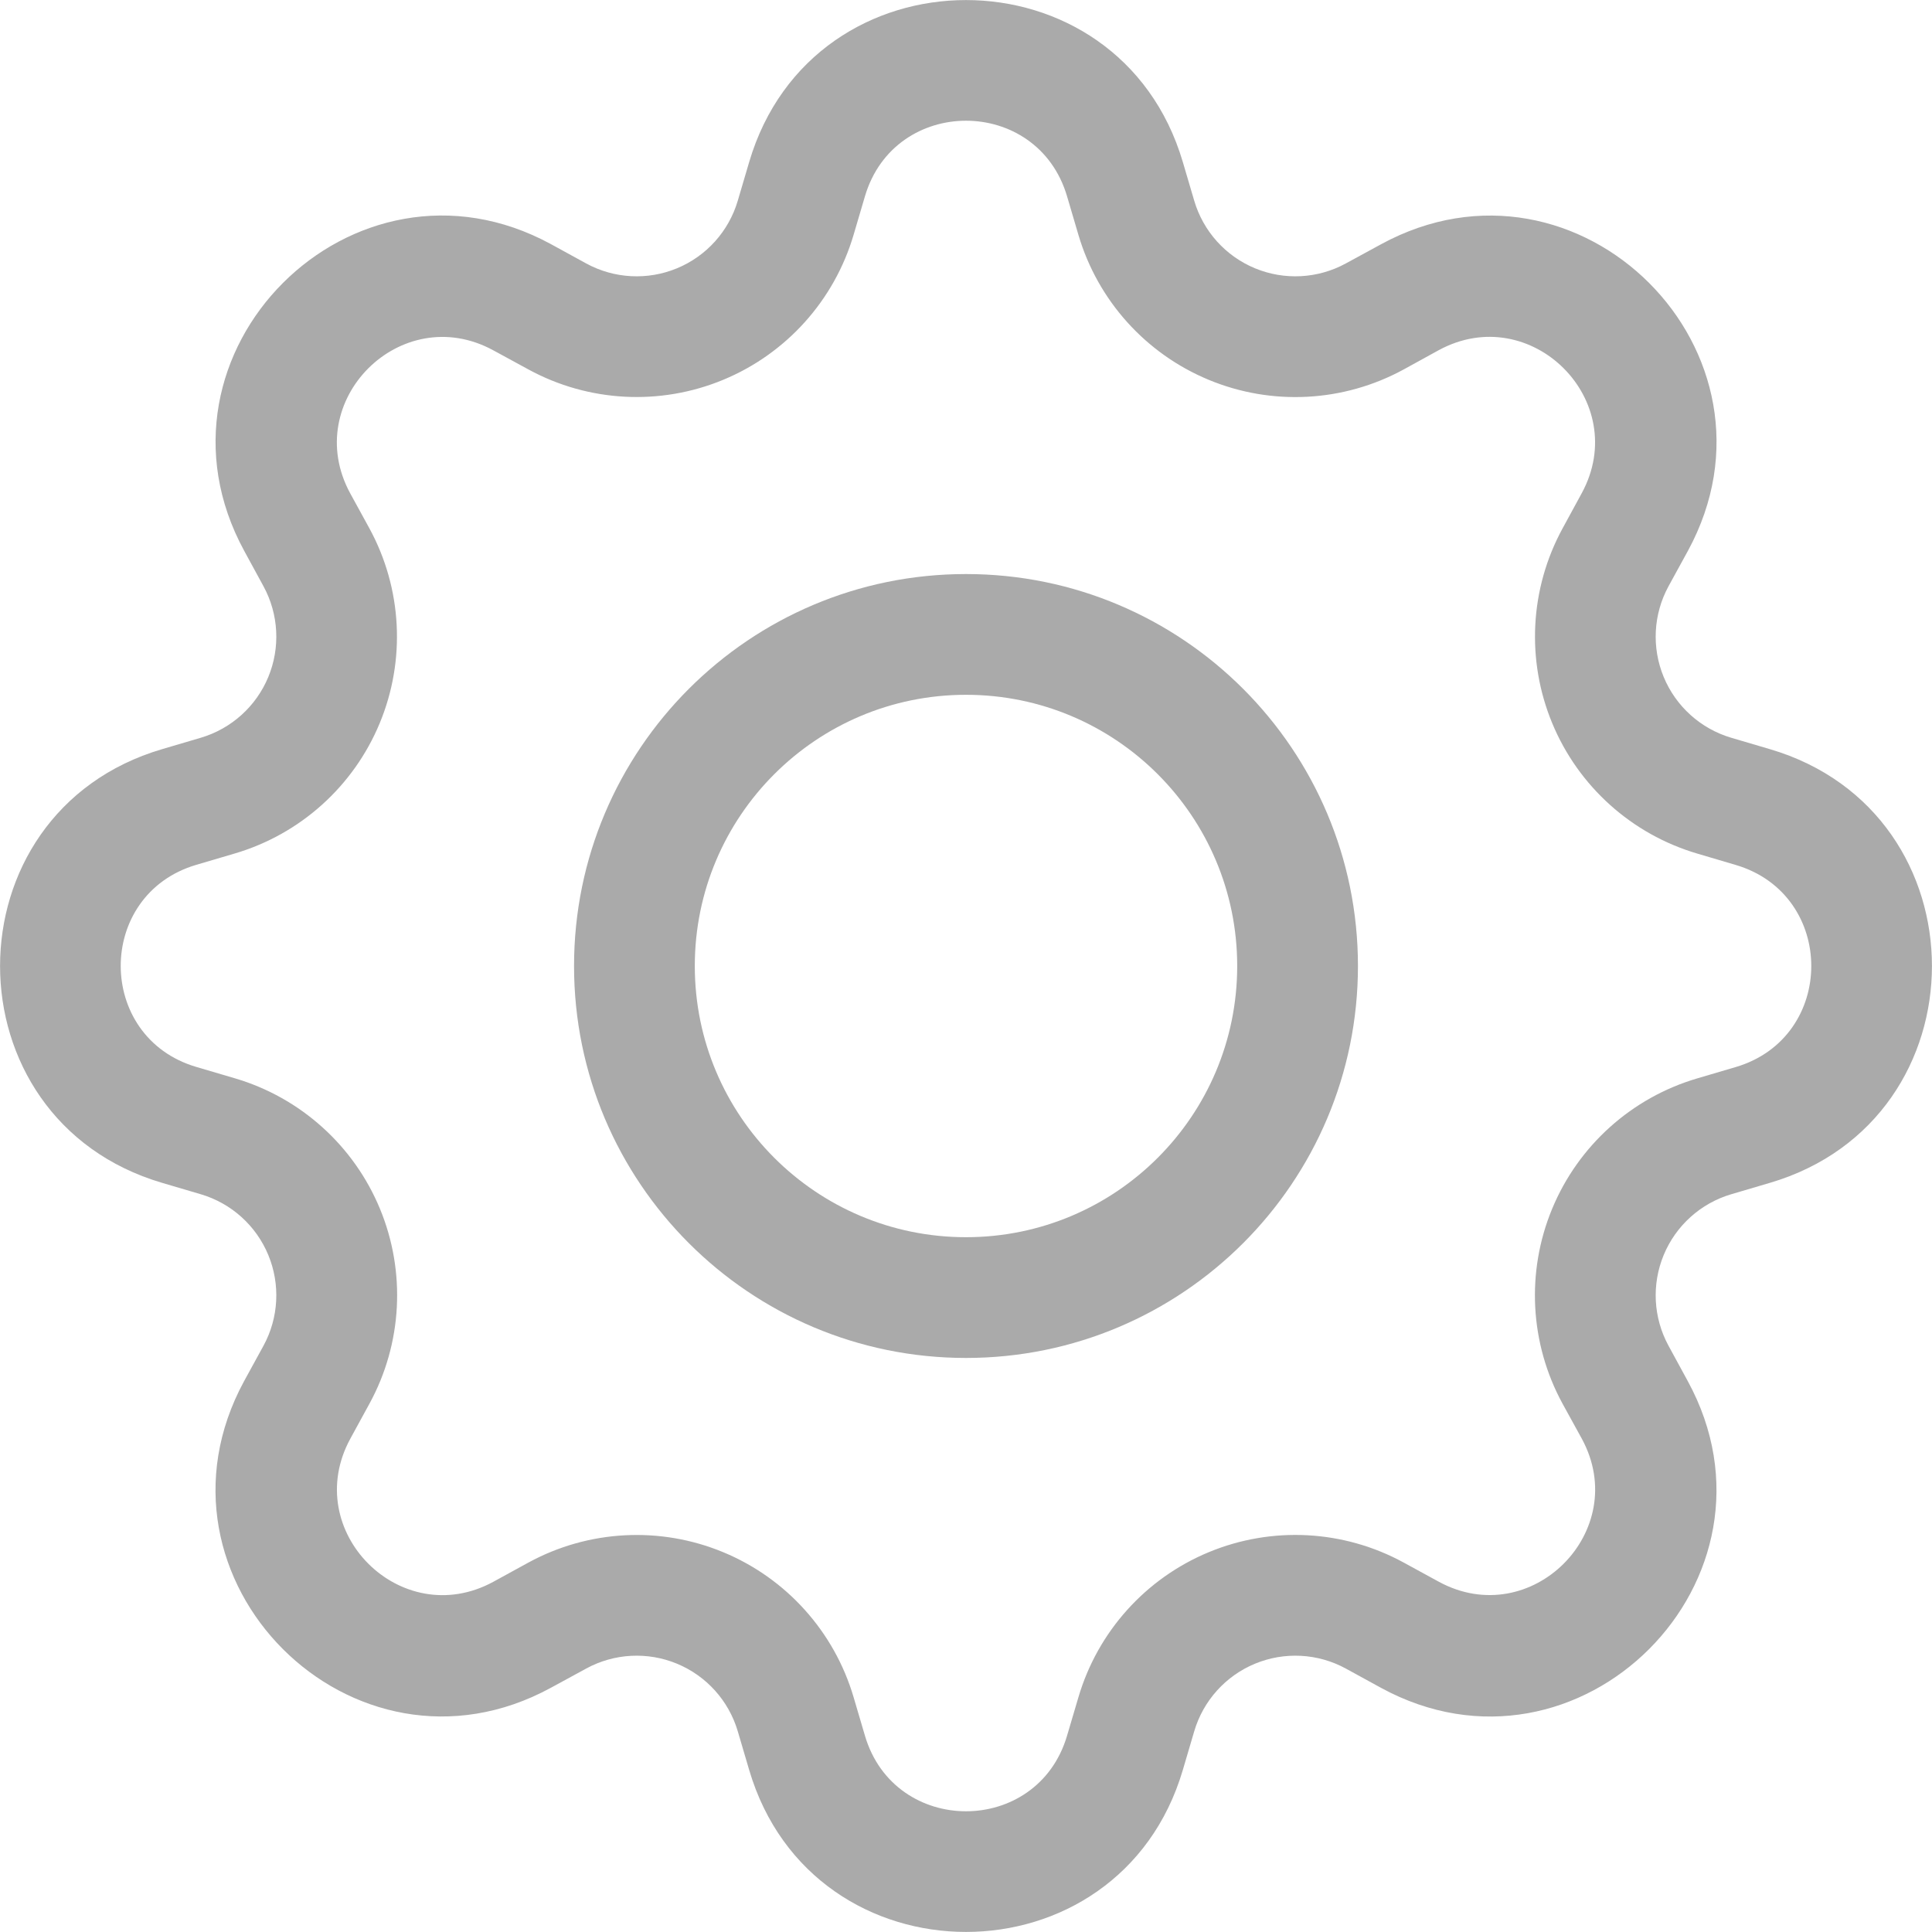
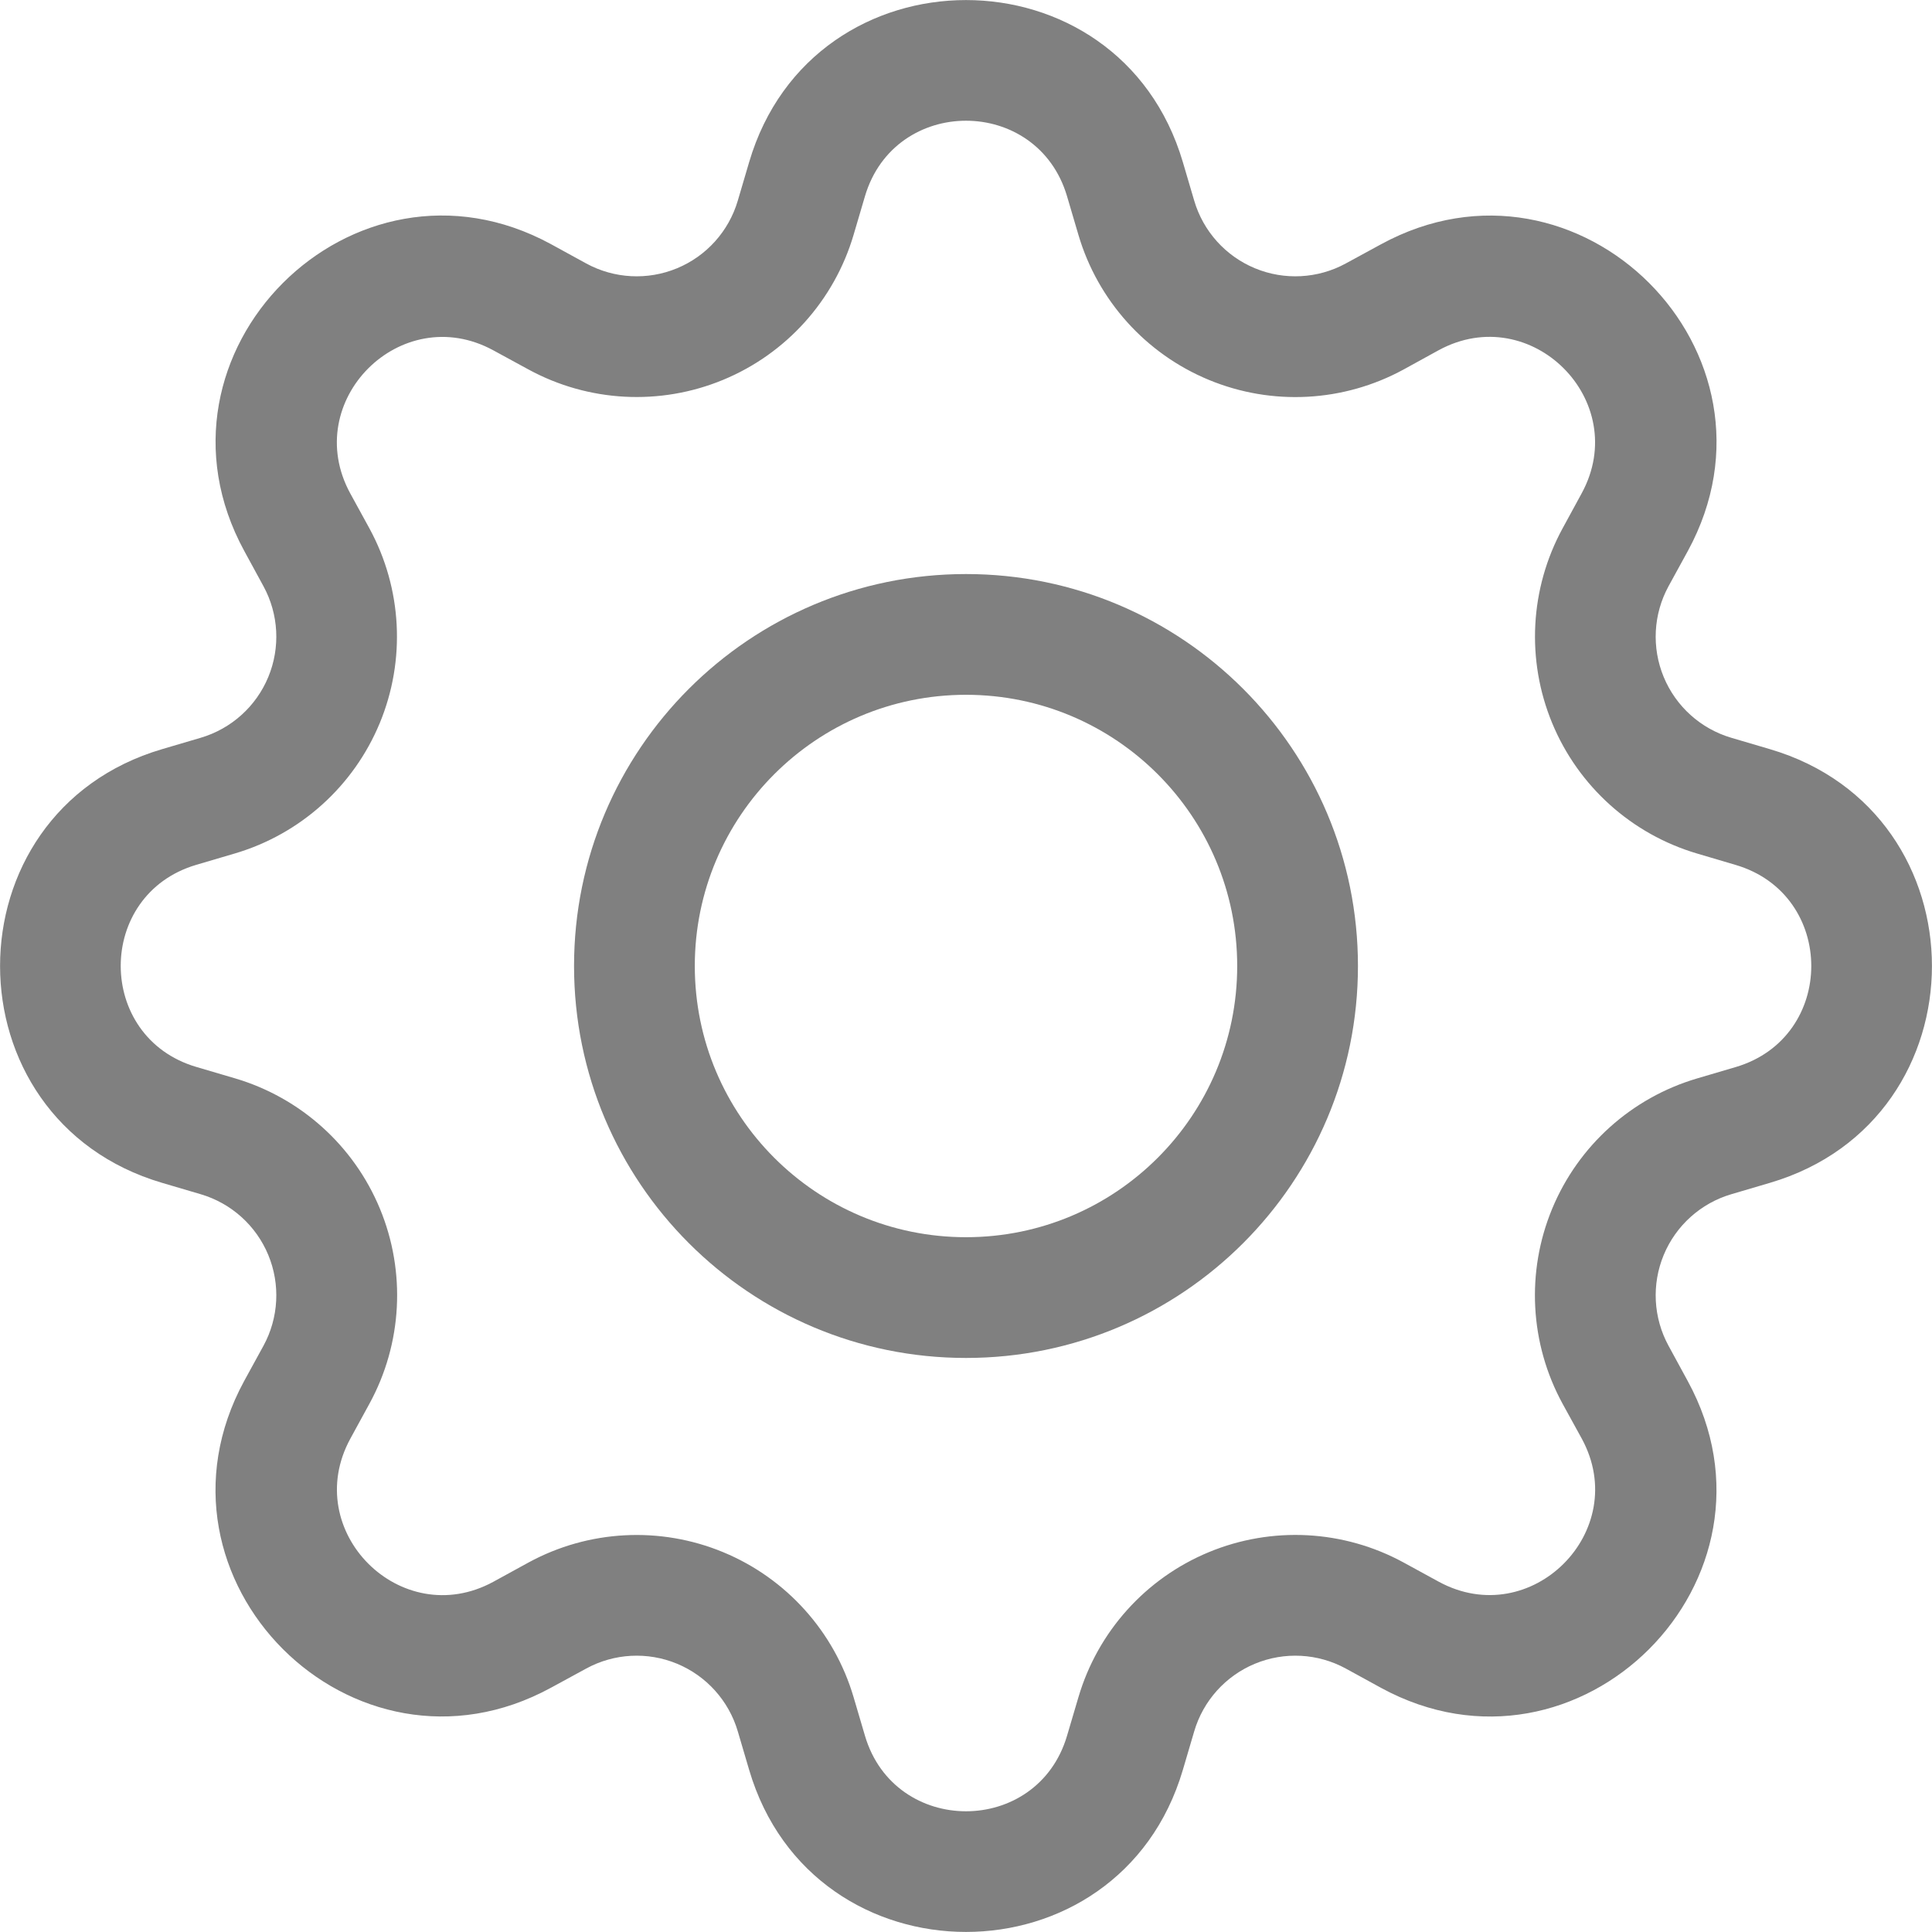
- <svg xmlns="http://www.w3.org/2000/svg" width="22" height="22" fill="rgb(170, 170, 170)" viewBox="0 0 16 16">
+ <svg xmlns="http://www.w3.org/2000/svg" width="22" height="22" fill="grey" viewBox="0 0 16 16">
  <path d="M8 4.754a3.246 3.246 0 1 0 0 6.492 3.246 3.246 0 0 0 0-6.492M5.754 8a2.246 2.246 0 1 1 4.492 0 2.246 2.246 0 0 1-4.492 0" />
  <path d="M9.796 1.343c-.527-1.79-3.065-1.79-3.592 0l-.094.319a.873.873 0 0 1-1.255.52l-.292-.16c-1.64-.892-3.433.902-2.54 2.541l.159.292a.873.873 0 0 1-.52 1.255l-.319.094c-1.79.527-1.79 3.065 0 3.592l.319.094a.873.873 0 0 1 .52 1.255l-.16.292c-.892 1.64.901 3.434 2.541 2.54l.292-.159a.873.873 0 0 1 1.255.52l.094.319c.527 1.79 3.065 1.79 3.592 0l.094-.319a.873.873 0 0 1 1.255-.52l.292.16c1.64.893 3.434-.902 2.54-2.541l-.159-.292a.873.873 0 0 1 .52-1.255l.319-.094c1.79-.527 1.79-3.065 0-3.592l-.319-.094a.873.873 0 0 1-.52-1.255l.16-.292c.893-1.64-.902-3.433-2.541-2.54l-.292.159a.873.873 0 0 1-1.255-.52zm-2.633.283c.246-.835 1.428-.835 1.674 0l.094.319a1.873 1.873 0 0 0 2.693 1.115l.291-.16c.764-.415 1.6.42 1.184 1.185l-.159.292a1.873 1.873 0 0 0 1.116 2.692l.318.094c.835.246.835 1.428 0 1.674l-.319.094a1.873 1.873 0 0 0-1.115 2.693l.16.291c.415.764-.42 1.6-1.185 1.184l-.291-.159a1.873 1.873 0 0 0-2.693 1.116l-.094.318c-.246.835-1.428.835-1.674 0l-.094-.319a1.873 1.873 0 0 0-2.692-1.115l-.292.16c-.764.415-1.6-.42-1.184-1.185l.159-.291A1.873 1.873 0 0 0 1.945 8.93l-.319-.094c-.835-.246-.835-1.428 0-1.674l.319-.094A1.873 1.873 0 0 0 3.06 4.377l-.16-.292c-.415-.764.42-1.6 1.185-1.184l.292.159a1.873 1.873 0 0 0 2.692-1.115z" />
</svg>
